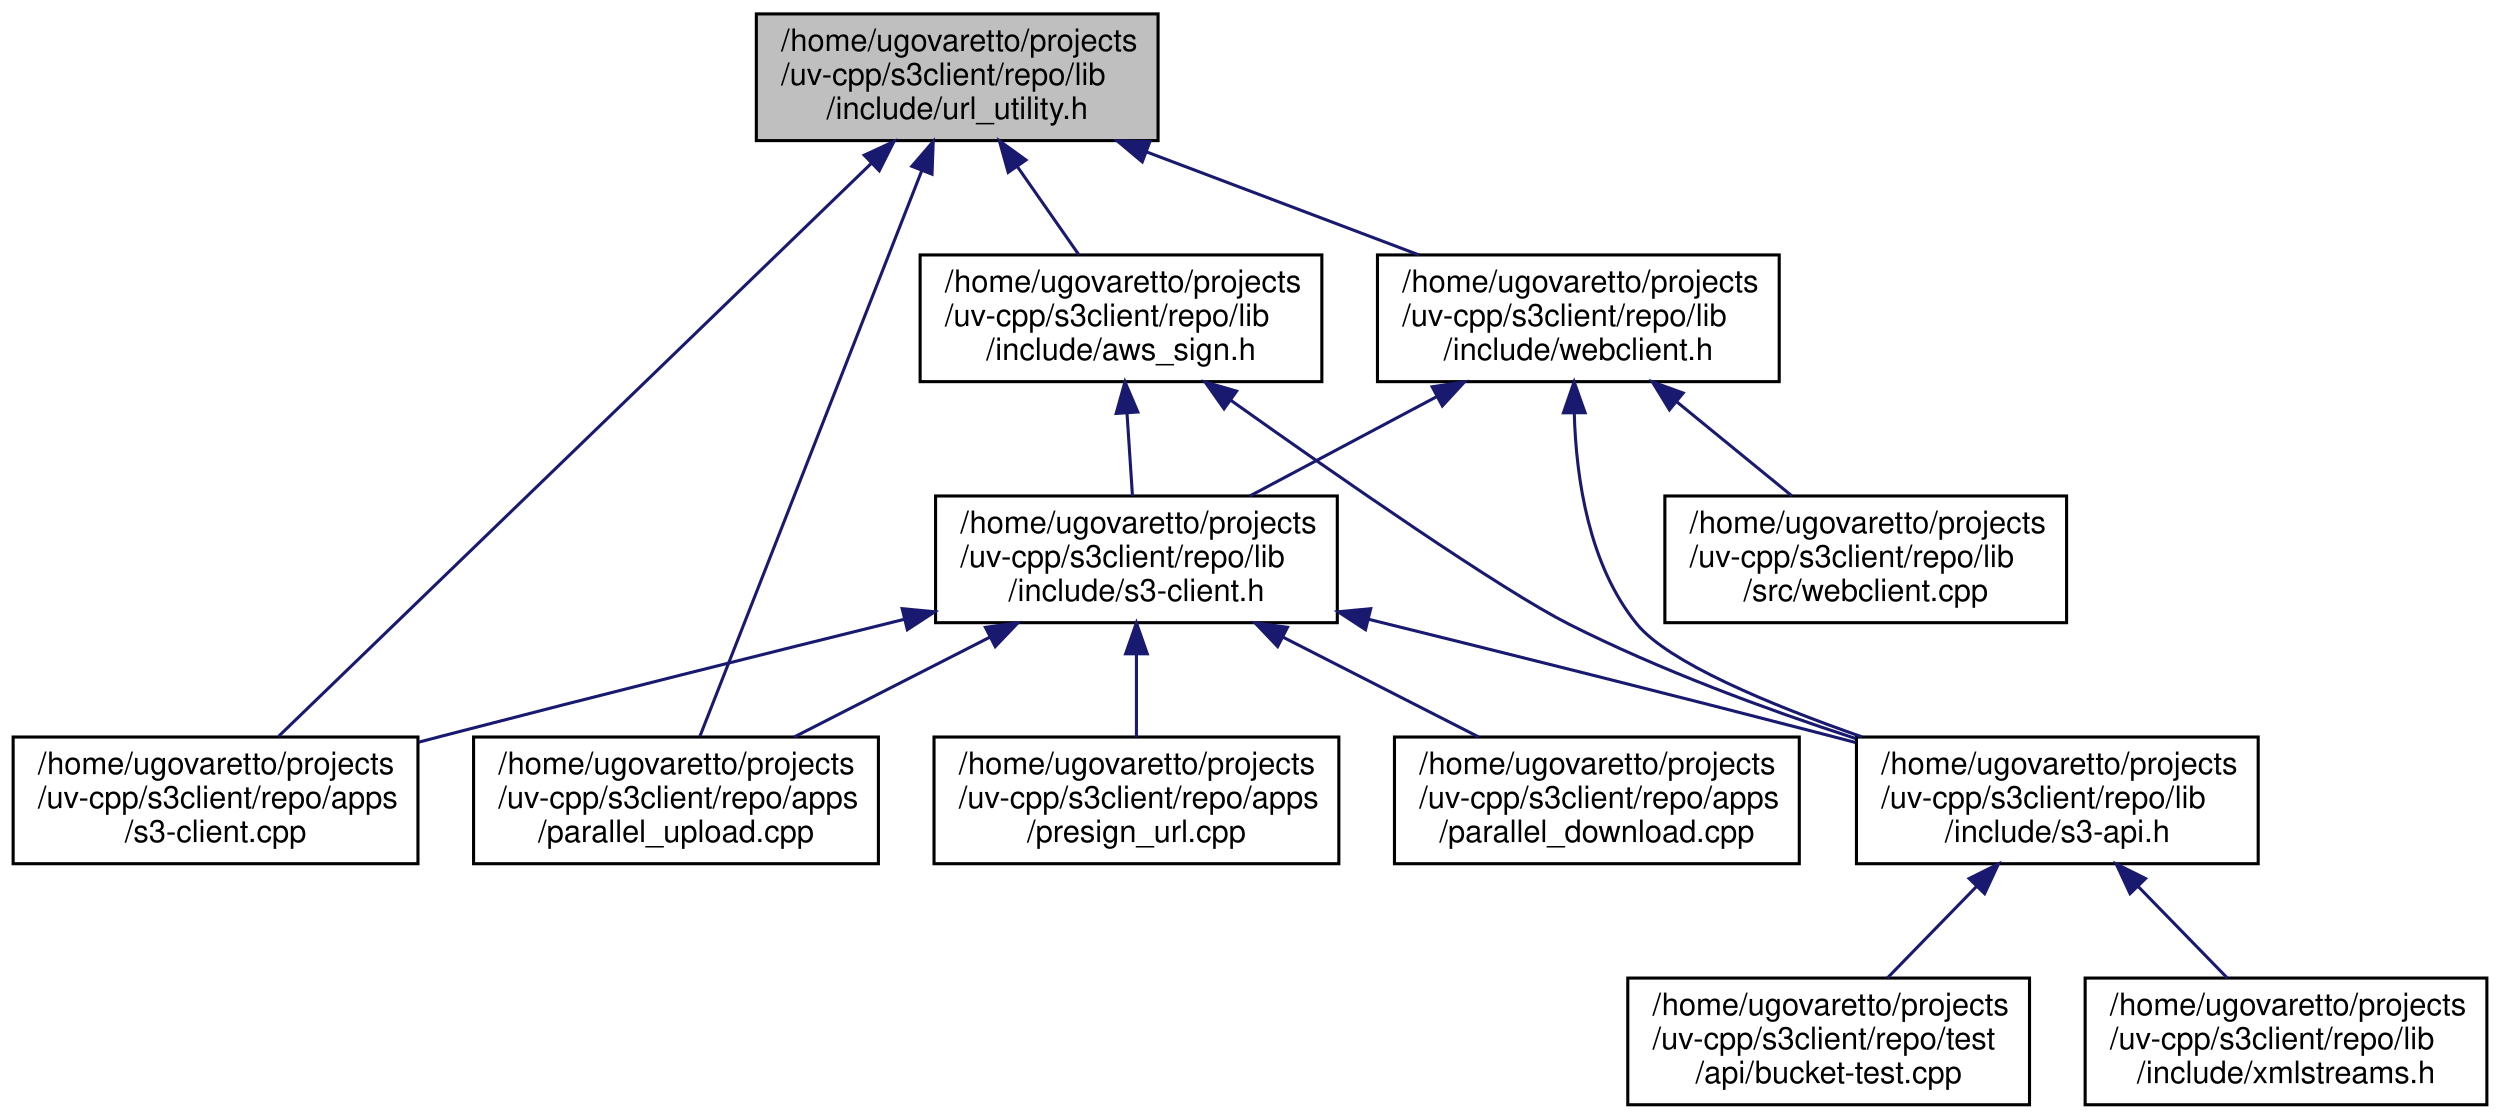
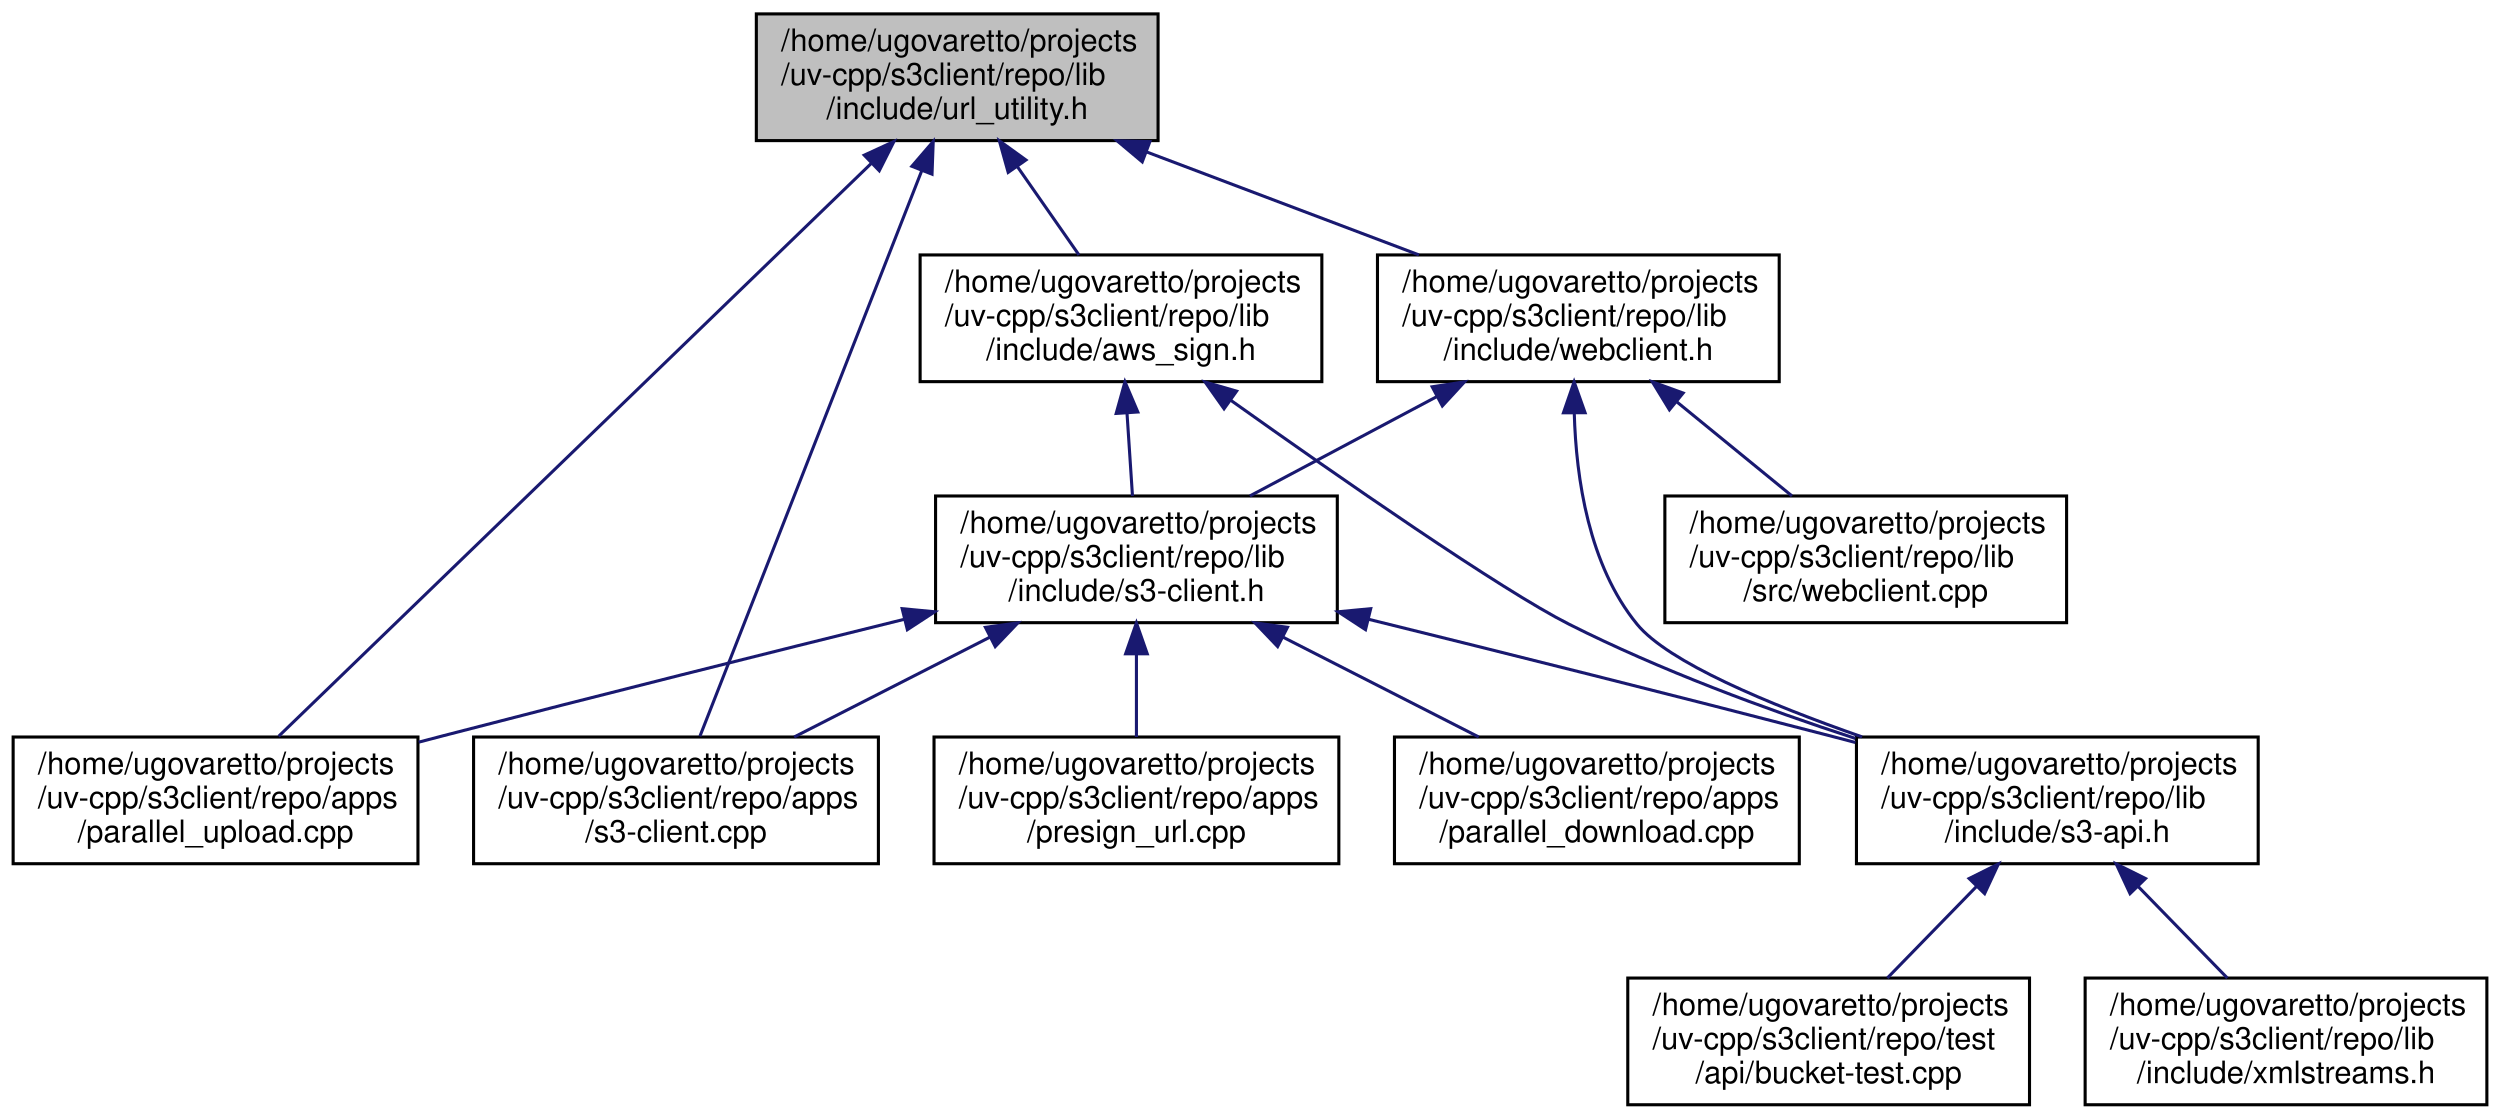
<svg xmlns="http://www.w3.org/2000/svg" xmlns:xlink="http://www.w3.org/1999/xlink" width="809pt" height="362pt" viewBox="0.00 0.00 808.50 362.00">
  <g id="graph0" class="graph" transform="scale(1 1) rotate(0) translate(4 358)">
    <g id="node1" class="node">
      <g id="a_node1">
        <a xlink:title="Internal utility functions to process and parse text and URLs and create S3 signature keys.">
          <polygon fill="#bfbfbf" stroke="black" points="240.5,-312.5 240.5,-353.5 370.5,-353.5 370.5,-312.5 240.5,-312.5" />
          <text text-anchor="start" x="248.5" y="-341.5" font-family="Helvetica,sans-Serif" font-size="10.00">/home/ugovaretto/projects</text>
          <text text-anchor="start" x="248.5" y="-330.5" font-family="Helvetica,sans-Serif" font-size="10.00">/uv-cpp/s3client/repo/lib</text>
          <text text-anchor="middle" x="305.5" y="-319.5" font-family="Helvetica,sans-Serif" font-size="10.00">/include/url_utility.h</text>
        </a>
      </g>
    </g>
    <g id="node2" class="node">
      <g id="a_node2">
-         <a xlink:href="apps_2s3-client_8cpp.html" target="_top" xlink:title="Send S3v4-signed requests to S3 andpoint and print raw responses.">
+         <a xlink:href="parallel__upload_8cpp.html" target="_top" xlink:title="Parallel upload to S3 service.">
          <polygon fill="none" stroke="black" points="0,-78.5 0,-119.5 131,-119.5 131,-78.5 0,-78.5" />
          <text text-anchor="start" x="8" y="-107.5" font-family="Helvetica,sans-Serif" font-size="10.00">/home/ugovaretto/projects</text>
          <text text-anchor="start" x="8" y="-96.5" font-family="Helvetica,sans-Serif" font-size="10.00">/uv-cpp/s3client/repo/apps</text>
-           <text text-anchor="middle" x="65.5" y="-85.5" font-family="Helvetica,sans-Serif" font-size="10.00">/s3-client.cpp</text>
+           <text text-anchor="middle" x="65.5" y="-85.5" font-family="Helvetica,sans-Serif" font-size="10.00">/parallel_upload.cpp</text>
        </a>
      </g>
    </g>
    <g id="edge1" class="edge">
      <path fill="none" stroke="midnightblue" d="M277.66,-305.09C228.84,-257.89 128.9,-161.29 85.91,-119.73" />
      <polygon fill="midnightblue" stroke="midnightblue" points="275.42,-307.79 285.04,-312.22 280.28,-302.75 275.42,-307.79" />
    </g>
    <g id="node3" class="node">
      <g id="a_node3">
-         <a xlink:href="parallel__upload_8cpp.html" target="_top" xlink:title="Parallel upload to S3 service.">
+         <a xlink:href="apps_2s3-client_8cpp.html" target="_top" xlink:title="Send S3v4-signed requests to S3 andpoint and print raw responses.">
          <polygon fill="none" stroke="black" points="149,-78.5 149,-119.5 280,-119.5 280,-78.5 149,-78.5" />
          <text text-anchor="start" x="157" y="-107.5" font-family="Helvetica,sans-Serif" font-size="10.00">/home/ugovaretto/projects</text>
          <text text-anchor="start" x="157" y="-96.5" font-family="Helvetica,sans-Serif" font-size="10.00">/uv-cpp/s3client/repo/apps</text>
-           <text text-anchor="middle" x="214.5" y="-85.5" font-family="Helvetica,sans-Serif" font-size="10.00">/parallel_upload.cpp</text>
+           <text text-anchor="middle" x="214.5" y="-85.5" font-family="Helvetica,sans-Serif" font-size="10.00">/s3-client.cpp</text>
        </a>
      </g>
    </g>
    <g id="edge2" class="edge">
      <path fill="none" stroke="midnightblue" d="M294.01,-302.72C275.19,-254.73 238.27,-160.61 222.24,-119.73" />
      <polygon fill="midnightblue" stroke="midnightblue" points="290.83,-304.19 297.74,-312.22 297.35,-301.63 290.83,-304.19" />
    </g>
    <g id="node4" class="node">
      <g id="a_node4">
        <a xlink:href="aws__sign_8h.html" target="_top" xlink:title="Public interface to signing URLs and HTTP headers with the S3v4 protocol standard.">
          <polygon fill="none" stroke="black" points="293.5,-234.5 293.5,-275.5 423.5,-275.5 423.5,-234.5 293.5,-234.5" />
          <text text-anchor="start" x="301.5" y="-263.5" font-family="Helvetica,sans-Serif" font-size="10.00">/home/ugovaretto/projects</text>
          <text text-anchor="start" x="301.5" y="-252.5" font-family="Helvetica,sans-Serif" font-size="10.00">/uv-cpp/s3client/repo/lib</text>
          <text text-anchor="middle" x="358.5" y="-241.5" font-family="Helvetica,sans-Serif" font-size="10.00">/include/aws_sign.h</text>
        </a>
      </g>
    </g>
    <g id="edge3" class="edge">
      <path fill="none" stroke="midnightblue" d="M324.99,-304.05C331.61,-294.57 338.84,-284.18 344.9,-275.51" />
      <polygon fill="midnightblue" stroke="midnightblue" points="322,-302.22 319.15,-312.43 327.74,-306.23 322,-302.22" />
    </g>
    <g id="node11" class="node">
      <g id="a_node11">
        <a xlink:href="webclient_8h.html" target="_top" xlink:title="declaration of WebClient class wrapping libcurl to send web requests.">
          <polygon fill="none" stroke="black" points="441.5,-234.5 441.5,-275.5 571.5,-275.5 571.5,-234.5 441.5,-234.5" />
          <text text-anchor="start" x="449.5" y="-263.5" font-family="Helvetica,sans-Serif" font-size="10.00">/home/ugovaretto/projects</text>
          <text text-anchor="start" x="449.5" y="-252.5" font-family="Helvetica,sans-Serif" font-size="10.00">/uv-cpp/s3client/repo/lib</text>
          <text text-anchor="middle" x="506.5" y="-241.5" font-family="Helvetica,sans-Serif" font-size="10.00">/include/webclient.h</text>
        </a>
      </g>
    </g>
    <g id="edge13" class="edge">
      <path fill="none" stroke="midnightblue" d="M366.63,-308.89C394.84,-298.22 427.98,-285.69 454.91,-275.51" />
      <polygon fill="midnightblue" stroke="midnightblue" points="365.38,-305.62 357.26,-312.43 367.85,-312.17 365.38,-305.62" />
    </g>
    <g id="node5" class="node">
      <g id="a_node5">
        <a xlink:href="s3-client_8h.html" target="_top" xlink:title="declaration of functions and data types for sending S3 requests, signing URLs and downloading and upl...">
          <polygon fill="none" stroke="black" points="298.5,-156.5 298.5,-197.5 428.5,-197.5 428.5,-156.5 298.5,-156.5" />
          <text text-anchor="start" x="306.5" y="-185.5" font-family="Helvetica,sans-Serif" font-size="10.00">/home/ugovaretto/projects</text>
          <text text-anchor="start" x="306.5" y="-174.5" font-family="Helvetica,sans-Serif" font-size="10.00">/uv-cpp/s3client/repo/lib</text>
          <text text-anchor="middle" x="363.5" y="-163.5" font-family="Helvetica,sans-Serif" font-size="10.00">/include/s3-client.h</text>
        </a>
      </g>
    </g>
    <g id="edge4" class="edge">
      <path fill="none" stroke="midnightblue" d="M360.45,-224.3C361.05,-215.3 361.68,-205.65 362.22,-197.51" />
      <polygon fill="midnightblue" stroke="midnightblue" points="356.95,-224.22 359.79,-234.43 363.94,-224.68 356.95,-224.22" />
    </g>
    <g id="node8" class="node">
      <g id="a_node8">
        <a xlink:href="s3-api_8h.html" target="_top" xlink:title="declarations of S3Api class.">
          <polygon fill="none" stroke="black" points="596.5,-78.5 596.5,-119.5 726.5,-119.5 726.5,-78.5 596.5,-78.5" />
          <text text-anchor="start" x="604.5" y="-107.5" font-family="Helvetica,sans-Serif" font-size="10.00">/home/ugovaretto/projects</text>
          <text text-anchor="start" x="604.5" y="-96.5" font-family="Helvetica,sans-Serif" font-size="10.00">/uv-cpp/s3client/repo/lib</text>
          <text text-anchor="middle" x="661.5" y="-85.5" font-family="Helvetica,sans-Serif" font-size="10.00">/include/s3-api.h</text>
        </a>
      </g>
    </g>
    <g id="edge12" class="edge">
      <path fill="none" stroke="midnightblue" d="M393.9,-228.56C429.29,-203.39 481.53,-167.09 503.5,-156 532.86,-141.18 567.08,-128.53 596.16,-119.03" />
      <polygon fill="midnightblue" stroke="midnightblue" points="391.85,-225.72 385.73,-234.37 395.91,-231.42 391.85,-225.72" />
    </g>
-     <g id="edge6" class="edge">
+     <g id="edge5" class="edge">
      <path fill="none" stroke="midnightblue" d="M288.3,-157.58C244.78,-146.82 188.99,-132.87 139.5,-120 136.8,-119.3 134.04,-118.57 131.25,-117.84" />
      <polygon fill="midnightblue" stroke="midnightblue" points="287.69,-161.03 298.23,-160.03 289.37,-154.24 287.69,-161.03" />
    </g>
-     <g id="edge7" class="edge">
+     <g id="edge6" class="edge">
      <path fill="none" stroke="midnightblue" d="M315.99,-151.77C295.57,-141.35 272.01,-129.34 252.74,-119.51" />
      <polygon fill="midnightblue" stroke="midnightblue" points="314.63,-155 325.13,-156.43 317.81,-148.77 314.63,-155" />
    </g>
    <g id="node6" class="node">
      <g id="a_node6">
        <a xlink:href="presign__url_8cpp.html" target="_top" xlink:title="Presign URL.">
          <polygon fill="none" stroke="black" points="298,-78.5 298,-119.5 429,-119.5 429,-78.5 298,-78.5" />
          <text text-anchor="start" x="306" y="-107.5" font-family="Helvetica,sans-Serif" font-size="10.00">/home/ugovaretto/projects</text>
          <text text-anchor="start" x="306" y="-96.5" font-family="Helvetica,sans-Serif" font-size="10.00">/uv-cpp/s3client/repo/apps</text>
          <text text-anchor="middle" x="363.5" y="-85.5" font-family="Helvetica,sans-Serif" font-size="10.00">/presign_url.cpp</text>
        </a>
      </g>
    </g>
-     <g id="edge5" class="edge">
+     <g id="edge7" class="edge">
      <path fill="none" stroke="midnightblue" d="M363.5,-146.3C363.5,-137.3 363.5,-127.65 363.5,-119.51" />
      <polygon fill="midnightblue" stroke="midnightblue" points="360,-146.43 363.5,-156.43 367,-146.43 360,-146.43" />
    </g>
    <g id="node7" class="node">
      <g id="a_node7">
        <a xlink:href="parallel__download_8cpp.html" target="_top" xlink:title="Parallel object download download from S3 service.">
          <polygon fill="none" stroke="black" points="447,-78.5 447,-119.5 578,-119.5 578,-78.5 447,-78.5" />
          <text text-anchor="start" x="455" y="-107.5" font-family="Helvetica,sans-Serif" font-size="10.00">/home/ugovaretto/projects</text>
          <text text-anchor="start" x="455" y="-96.5" font-family="Helvetica,sans-Serif" font-size="10.00">/uv-cpp/s3client/repo/apps</text>
          <text text-anchor="middle" x="512.5" y="-85.5" font-family="Helvetica,sans-Serif" font-size="10.00">/parallel_download.cpp</text>
        </a>
      </g>
    </g>
    <g id="edge8" class="edge">
      <path fill="none" stroke="midnightblue" d="M411.01,-151.77C431.43,-141.35 454.99,-129.34 474.26,-119.51" />
      <polygon fill="midnightblue" stroke="midnightblue" points="409.19,-148.77 401.87,-156.43 412.37,-155 409.19,-148.77" />
    </g>
    <g id="edge9" class="edge">
      <path fill="none" stroke="midnightblue" d="M438.7,-157.58C482.22,-146.82 538.01,-132.87 587.5,-120 590.33,-119.26 593.23,-118.5 596.15,-117.73" />
      <polygon fill="midnightblue" stroke="midnightblue" points="437.63,-154.24 428.77,-160.03 439.31,-161.03 437.63,-154.24" />
    </g>
    <g id="node9" class="node">
      <g id="a_node9">
        <a xlink:href="bucket-test_8cpp.html" target="_top" xlink:title="bucket tests">
          <polygon fill="none" stroke="black" points="522.5,-0.5 522.5,-41.5 652.5,-41.5 652.5,-0.5 522.5,-0.5" />
          <text text-anchor="start" x="530.5" y="-29.5" font-family="Helvetica,sans-Serif" font-size="10.00">/home/ugovaretto/projects</text>
          <text text-anchor="start" x="530.5" y="-18.5" font-family="Helvetica,sans-Serif" font-size="10.00">/uv-cpp/s3client/repo/test</text>
          <text text-anchor="middle" x="587.5" y="-7.5" font-family="Helvetica,sans-Serif" font-size="10.00">/api/bucket-test.cpp</text>
        </a>
      </g>
    </g>
    <g id="edge10" class="edge">
      <path fill="none" stroke="midnightblue" d="M635.41,-71.2C625.88,-61.42 615.29,-50.54 606.49,-41.51" />
      <polygon fill="midnightblue" stroke="midnightblue" points="632.96,-73.71 642.44,-78.43 637.97,-68.82 632.96,-73.71" />
    </g>
    <g id="node10" class="node">
      <g id="a_node10">
        <a xlink:href="xmlstreams_8h.html" target="_top" xlink:title="xml parser and generator.">
          <polygon fill="none" stroke="black" points="670.5,-0.5 670.5,-41.5 800.5,-41.5 800.5,-0.5 670.5,-0.5" />
          <text text-anchor="start" x="678.5" y="-29.5" font-family="Helvetica,sans-Serif" font-size="10.00">/home/ugovaretto/projects</text>
          <text text-anchor="start" x="678.5" y="-18.5" font-family="Helvetica,sans-Serif" font-size="10.00">/uv-cpp/s3client/repo/lib</text>
          <text text-anchor="middle" x="735.5" y="-7.5" font-family="Helvetica,sans-Serif" font-size="10.00">/include/xmlstreams.h</text>
        </a>
      </g>
    </g>
    <g id="edge11" class="edge">
      <path fill="none" stroke="midnightblue" d="M687.59,-71.2C697.12,-61.42 707.71,-50.54 716.51,-41.51" />
      <polygon fill="midnightblue" stroke="midnightblue" points="685.03,-68.82 680.56,-78.43 690.04,-73.71 685.03,-68.82" />
    </g>
    <g id="edge14" class="edge">
      <path fill="none" stroke="midnightblue" d="M460.64,-229.63C441.1,-219.24 418.61,-207.29 400.2,-197.51" />
      <polygon fill="midnightblue" stroke="midnightblue" points="459.2,-232.83 469.67,-234.43 462.49,-226.64 459.2,-232.83" />
    </g>
    <g id="edge15" class="edge">
      <path fill="none" stroke="midnightblue" d="M505.18,-224.34C505.77,-203.12 509.91,-175.05 525.5,-156 535.53,-143.75 567.75,-130.23 598.31,-119.54" />
      <polygon fill="midnightblue" stroke="midnightblue" points="501.68,-224.42 505.14,-234.43 508.68,-224.45 501.68,-224.42" />
    </g>
    <g id="node12" class="node">
      <g id="a_node12">
        <a xlink:href="webclient_8cpp.html" target="_top" xlink:title="implementation of WebClient class, wrapper around libcurl">
          <polygon fill="none" stroke="black" points="534.5,-156.5 534.5,-197.5 664.5,-197.5 664.5,-156.5 534.5,-156.5" />
          <text text-anchor="start" x="542.5" y="-185.5" font-family="Helvetica,sans-Serif" font-size="10.00">/home/ugovaretto/projects</text>
          <text text-anchor="start" x="542.5" y="-174.5" font-family="Helvetica,sans-Serif" font-size="10.00">/uv-cpp/s3client/repo/lib</text>
          <text text-anchor="middle" x="599.5" y="-163.5" font-family="Helvetica,sans-Serif" font-size="10.00">/src/webclient.cpp</text>
        </a>
      </g>
    </g>
    <g id="edge16" class="edge">
      <path fill="none" stroke="midnightblue" d="M538.24,-228.06C550.48,-218.06 564.25,-206.8 575.63,-197.51" />
      <polygon fill="midnightblue" stroke="midnightblue" points="535.98,-225.39 530.45,-234.43 540.41,-230.81 535.98,-225.39" />
    </g>
  </g>
</svg>
